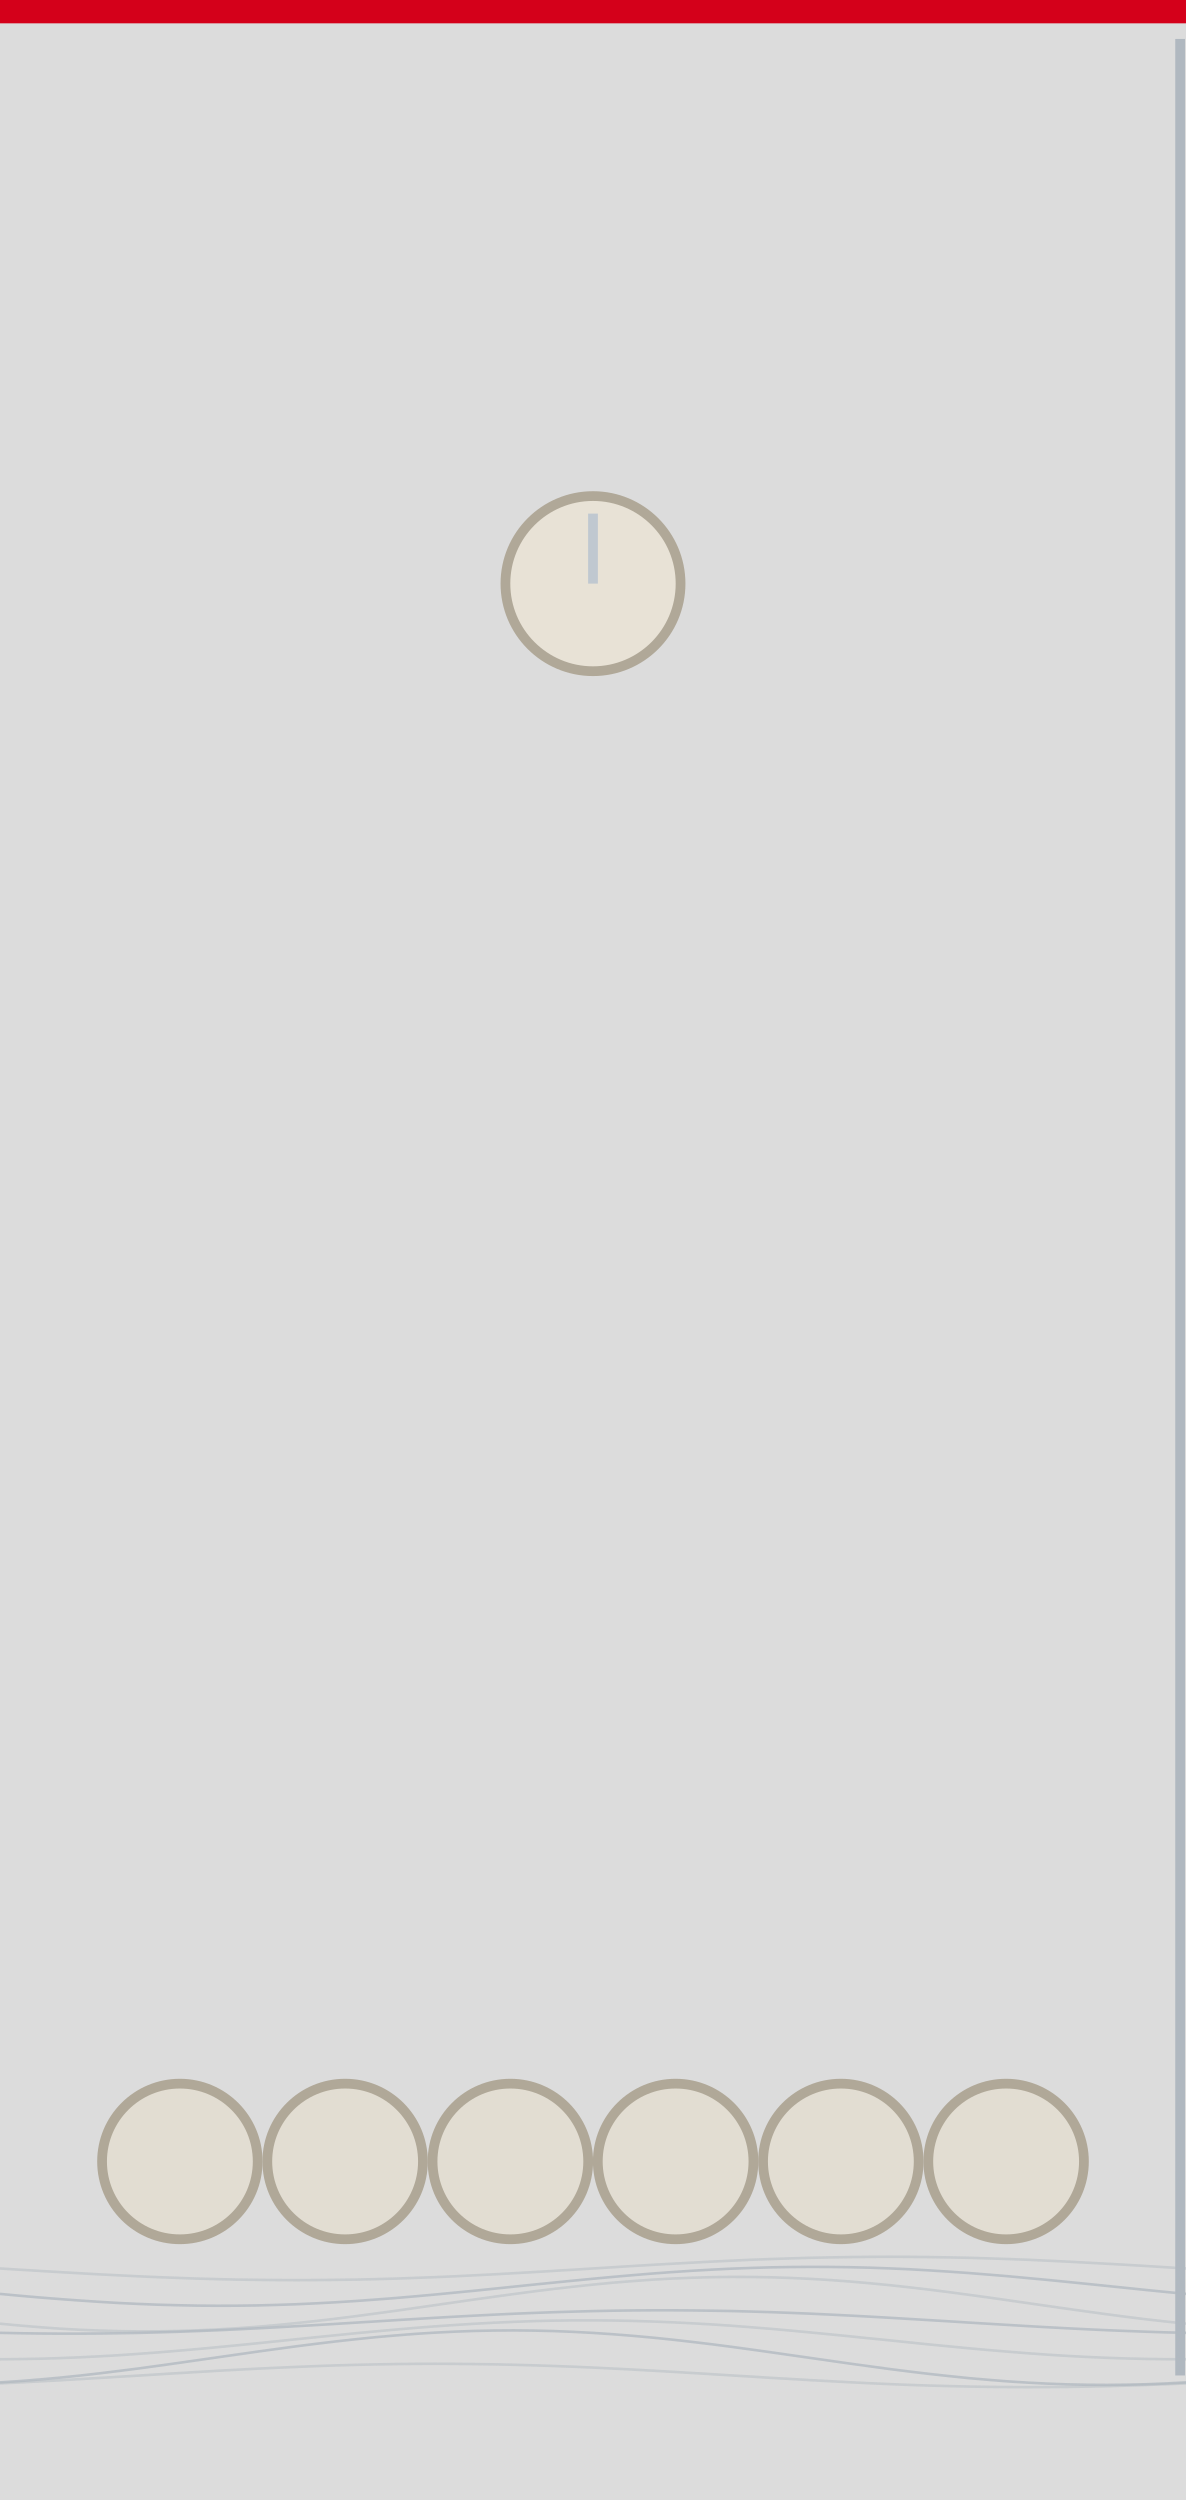
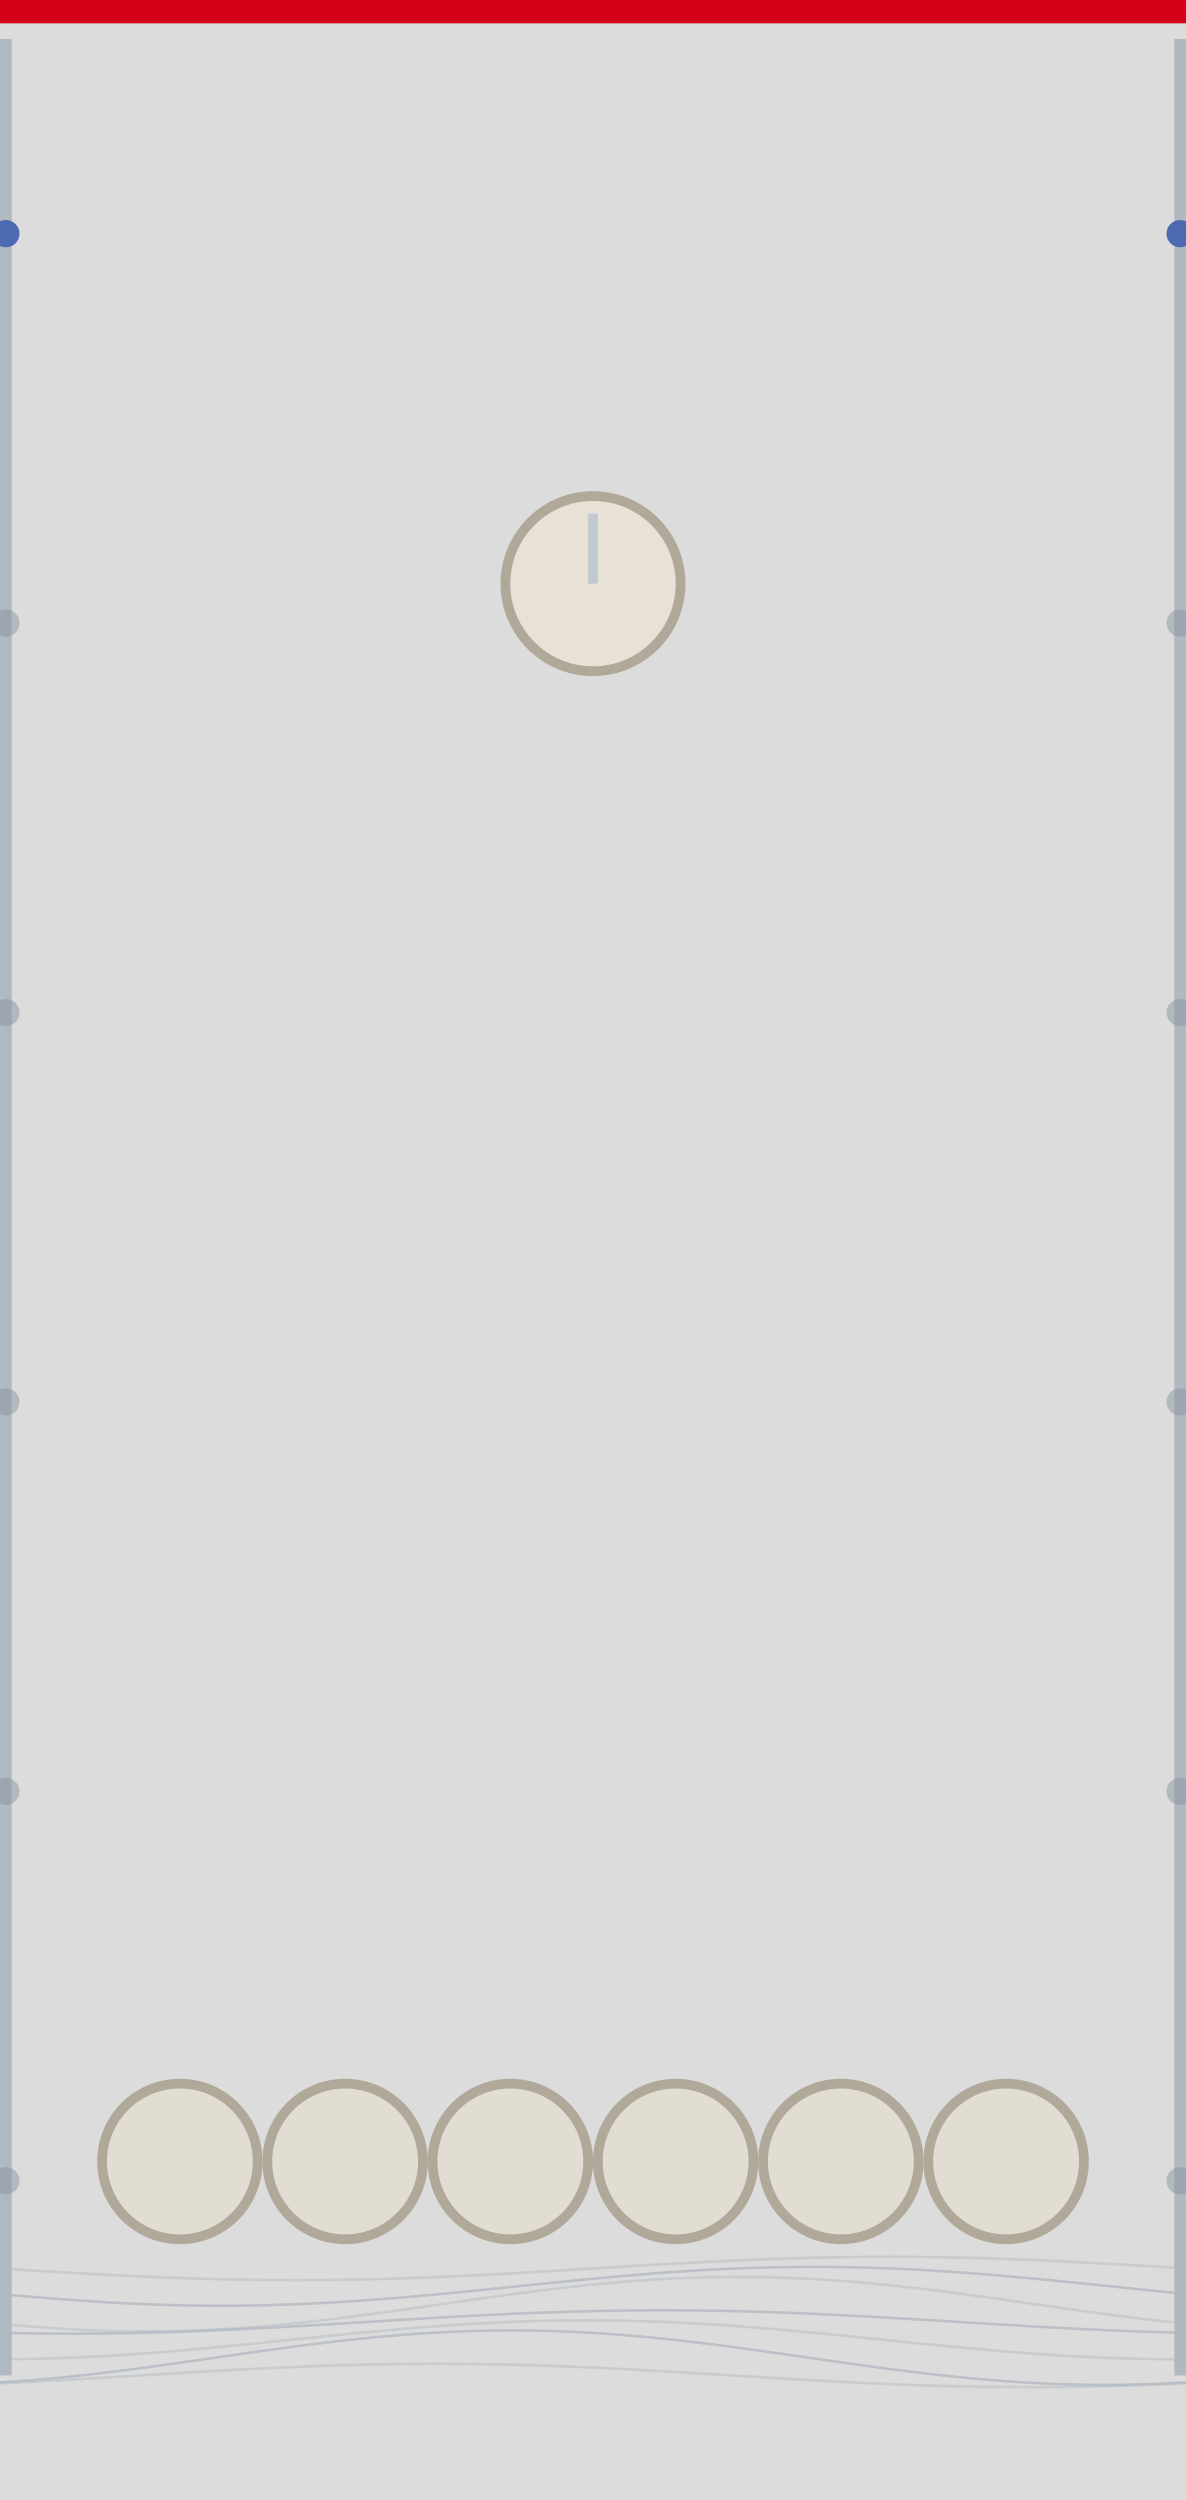
<svg xmlns="http://www.w3.org/2000/svg" width="180.0" height="379.43" viewBox="0 0 180.0 379.43">
  <rect width="180.0" height="1120.36" fill="#dcdcdc" />
  <rect x="0" y="0" width="180.0" height="3.54" fill="#d4001a" />
  <circle cx="90.0" cy="88.58" r="13.29" fill="#e8e2d6" stroke="#b0a898" stroke-width="1.48" />
  <line x1="90.0" y1="88.58" x2="90.0" y2="77.95" stroke="#c0c8d0" stroke-width="1.48" />
  <circle id="param_voicecount" cx="90.0" cy="88.58" r="0.5" fill="none" stroke="none" />
  <circle cx="27.3" cy="328.05" r="11.81" fill="#e2ddd2" stroke="#b0a898" stroke-width="1.48" />
  <circle id="output_polygate" cx="27.3" cy="328.05" r="0.5" fill="none" stroke="none" />
  <circle cx="52.38" cy="328.05" r="11.81" fill="#e2ddd2" stroke="#b0a898" stroke-width="1.48" />
  <circle id="output_polystepgate" cx="52.38" cy="328.05" r="0.5" fill="none" stroke="none" />
  <circle cx="77.46" cy="328.05" r="11.81" fill="#e2ddd2" stroke="#b0a898" stroke-width="1.48" />
  <circle id="output_polyslegato" cx="77.46" cy="328.05" r="0.5" fill="none" stroke="none" />
  <circle cx="102.54" cy="328.05" r="11.81" fill="#e2ddd2" stroke="#b0a898" stroke-width="1.48" />
  <circle id="output_polycv" cx="102.54" cy="328.05" r="0.5" fill="none" stroke="none" />
  <circle cx="127.62" cy="328.05" r="11.81" fill="#e2ddd2" stroke="#b0a898" stroke-width="1.48" />
  <circle id="output_polyaccent" cx="127.62" cy="328.05" r="0.5" fill="none" stroke="none" />
  <circle cx="152.7" cy="328.05" r="11.81" fill="#e2ddd2" stroke="#b0a898" stroke-width="1.48" />
  <circle id="input_quantcv" cx="152.7" cy="328.05" r="0.5" fill="none" stroke="none" />
  <polyline points="0.0,344.29 3.0,344.48 6.0,344.66 9.0,344.84 12.0,345.01 15.0,345.18 18.0,345.33 21.0,345.48 24.0,345.61 27.0,345.72 30.0,345.83 33.0,345.91 36.0,345.98 39.0,346.02 42.0,346.05 45.0,346.06 48.0,346.05 51.0,346.02 54.0,345.98 57.0,345.91 60.0,345.83 63.0,345.72 66.0,345.61 69.0,345.48 72.0,345.33 75.0,345.18 78.0,345.01 81.0,344.84 84.0,344.66 87.0,344.48 90.0,344.29 93.0,344.11 96.0,343.92 99.0,343.74 102.0,343.57 105.0,343.41 108.0,343.25 111.0,343.11 114.0,342.97 117.0,342.86 120.0,342.76 123.0,342.67 126.0,342.61 129.0,342.56 132.0,342.53 135.0,342.52 138.0,342.53 141.0,342.56 144.0,342.61 147.0,342.67 150.0,342.76 153.0,342.86 156.0,342.97 159.0,343.11 162.0,343.25 165.0,343.41 168.0,343.57 171.0,343.74 174.0,343.92 177.0,344.11 180.0,344.29" fill="none" stroke="#b0b8c0" stroke-width="0.4" stroke-opacity="0.45" />
  <polyline points="0.0,348.15 3.0,348.43 6.0,348.69 9.0,348.93 12.0,349.15 15.0,349.35 18.0,349.53 21.0,349.67 24.0,349.79 27.0,349.87 30.0,349.93 33.0,349.95 36.0,349.94 39.0,349.9 42.0,349.82 45.0,349.72 48.0,349.58 51.0,349.42 54.0,349.23 57.0,349.01 60.0,348.78 63.0,348.52 66.0,348.25 69.0,347.96 72.0,347.67 75.0,347.36 78.0,347.05 81.0,346.74 84.0,346.44 87.0,346.14 90.0,345.85 93.0,345.57 96.0,345.31 99.0,345.06 102.0,344.84 105.0,344.64 108.0,344.47 111.0,344.32 114.0,344.21 117.0,344.12 120.0,344.07 123.0,344.05 126.0,344.06 129.0,344.1 132.0,344.17 135.0,344.28 138.0,344.41 141.0,344.58 144.0,344.77 147.0,344.98 150.0,345.22 153.0,345.47 156.0,345.75 159.0,346.03 162.0,346.33 165.0,346.63 168.0,346.94 171.0,347.25 174.0,347.56 177.0,347.86 180.0,348.15" fill="none" stroke="#b0b8c0" stroke-width="0.4" stroke-opacity="0.75" />
  <polyline points="0.0,352.67 3.0,352.95 6.0,353.2 9.0,353.42 12.0,353.59 15.0,353.71 18.0,353.8 21.0,353.84 24.0,353.83 27.0,353.78 30.0,353.68 33.0,353.54 36.0,353.36 39.0,353.14 42.0,352.88 45.0,352.58 48.0,352.26 51.0,351.91 54.0,351.53 57.0,351.13 60.0,350.72 63.0,350.29 66.0,349.86 69.0,349.43 72.0,349.0 75.0,348.58 78.0,348.17 81.0,347.77 84.0,347.4 87.0,347.06 90.0,346.74 93.0,346.45 96.0,346.21 99.0,345.99 102.0,345.82 105.0,345.7 108.0,345.61 111.0,345.57 114.0,345.58 117.0,345.63 120.0,345.73 123.0,345.87 126.0,346.05 129.0,346.27 132.0,346.53 135.0,346.82 138.0,347.15 141.0,347.5 144.0,347.88 147.0,348.28 150.0,348.69 153.0,349.12 156.0,349.55 159.0,349.98 162.0,350.41 165.0,350.83 168.0,351.24 171.0,351.64 174.0,352.01 177.0,352.35 180.0,352.67" fill="none" stroke="#b0b8c0" stroke-width="0.4" stroke-opacity="0.45" />
  <polyline points="0.0,354.06 3.0,354.12 6.0,354.16 9.0,354.18 12.0,354.18 15.0,354.16 18.0,354.12 21.0,354.07 24.0,353.99 27.0,353.9 30.0,353.79 33.0,353.67 36.0,353.53 39.0,353.38 42.0,353.22 45.0,353.05 48.0,352.88 51.0,352.7 54.0,352.51 57.0,352.33 60.0,352.14 63.0,351.96 66.0,351.78 69.0,351.61 72.0,351.45 75.0,351.3 78.0,351.16 81.0,351.04 84.0,350.93 87.0,350.84 90.0,350.76 93.0,350.7 96.0,350.66 99.0,350.64 102.0,350.64 105.0,350.66 108.0,350.7 111.0,350.75 114.0,350.83 117.0,350.92 120.0,351.03 123.0,351.15 126.0,351.29 129.0,351.44 132.0,351.6 135.0,351.77 138.0,351.95 141.0,352.13 144.0,352.31 147.0,352.5 150.0,352.68 153.0,352.86 156.0,353.04 159.0,353.21 162.0,353.37 165.0,353.52 168.0,353.66 171.0,353.78 174.0,353.89 177.0,353.99 180.0,354.06" fill="none" stroke="#b0b8c0" stroke-width="0.4" stroke-opacity="0.75" />
  <polyline points="0.0,358.07 3.0,358.04 6.0,357.99 9.0,357.9 12.0,357.78 15.0,357.63 18.0,357.46 21.0,357.25 24.0,357.03 27.0,356.78 30.0,356.52 33.0,356.24 36.0,355.95 39.0,355.65 42.0,355.34 45.0,355.03 48.0,354.72 51.0,354.42 54.0,354.12 57.0,353.84 60.0,353.57 63.0,353.31 66.0,353.08 69.0,352.87 72.0,352.68 75.0,352.52 78.0,352.39 81.0,352.28 84.0,352.21 87.0,352.17 90.0,352.17 93.0,352.19 96.0,352.25 99.0,352.34 102.0,352.46 105.0,352.61 108.0,352.78 111.0,352.98 114.0,353.21 117.0,353.45 120.0,353.72 123.0,354.0 126.0,354.29 129.0,354.59 132.0,354.9 135.0,355.2 138.0,355.51 141.0,355.82 144.0,356.11 147.0,356.4 150.0,356.67 153.0,356.92 156.0,357.16 159.0,357.37 162.0,357.56 165.0,357.72 168.0,357.85 171.0,357.95 174.0,358.02 177.0,358.06 180.0,358.07" fill="none" stroke="#b0b8c0" stroke-width="0.4" stroke-opacity="0.45" />
  <polyline points="0.0,361.58 3.0,361.38 6.0,361.14 9.0,360.87 12.0,360.56 15.0,360.22 18.0,359.85 21.0,359.47 24.0,359.06 27.0,358.64 30.0,358.21 33.0,357.78 36.0,357.35 39.0,356.92 42.0,356.51 45.0,356.1 48.0,355.72 51.0,355.36 54.0,355.03 57.0,354.72 60.0,354.46 63.0,354.22 66.0,354.03 69.0,353.88 72.0,353.77 75.0,353.71 78.0,353.69 81.0,353.72 84.0,353.79 87.0,353.91 90.0,354.07 93.0,354.27 96.0,354.51 99.0,354.78 102.0,355.09 105.0,355.43 108.0,355.79 111.0,356.18 114.0,356.59 117.0,357.01 120.0,357.44 123.0,357.87 126.0,358.3 129.0,358.73 132.0,359.14 135.0,359.55 138.0,359.93 141.0,360.29 144.0,360.62 147.0,360.93 150.0,361.19 153.0,361.43 156.0,361.62 159.0,361.77 162.0,361.88 165.0,361.94 168.0,361.96 171.0,361.93 174.0,361.86 177.0,361.74 180.0,361.58" fill="none" stroke="#b0b8c0" stroke-width="0.4" stroke-opacity="0.75" />
  <polyline points="0.0,361.73 3.0,361.59 6.0,361.43 9.0,361.27 12.0,361.09 15.0,360.91 18.0,360.73 21.0,360.55 24.0,360.36 27.0,360.18 30.0,360.0 33.0,359.82 36.0,359.66 39.0,359.5 42.0,359.36 45.0,359.23 48.0,359.11 51.0,359.0 54.0,358.92 57.0,358.85 60.0,358.8 63.0,358.77 66.0,358.76 69.0,358.77 72.0,358.8 75.0,358.84 78.0,358.91 81.0,358.99 84.0,359.09 87.0,359.2 90.0,359.33 93.0,359.48 96.0,359.63 99.0,359.8 102.0,359.97 105.0,360.15 108.0,360.33 111.0,360.52 114.0,360.7 117.0,360.89 120.0,361.06 123.0,361.24 126.0,361.4 129.0,361.56 132.0,361.71 135.0,361.84 138.0,361.96 141.0,362.06 144.0,362.14 147.0,362.21 150.0,362.26 153.0,362.29 156.0,362.3 159.0,362.29 162.0,362.27 165.0,362.22 168.0,362.16 171.0,362.07 174.0,361.97 177.0,361.86 180.0,361.73" fill="none" stroke="#b0b8c0" stroke-width="0.4" stroke-opacity="0.45" />
-   <line x1="179.11" y1="5.91" x2="179.11" y2="360.53" stroke="#b0b8c0" stroke-width="1.48" />
+   <line x1="0.89" y1="5.91" x2="0.89" y2="360.53" stroke="#b0b8c0" stroke-width="1.77" />
+   <circle cx="0.89" cy="35.46" r="2.07" fill="#4c6ab0" fill-opacity="1.0" />
+   <circle cx="0.89" cy="94.56" r="2.07" fill="#8a94a0" fill-opacity="0.5" />
+   <circle cx="0.89" cy="153.67" r="2.07" fill="#8a94a0" fill-opacity="0.5" />
+   <circle cx="0.89" cy="212.77" r="2.07" fill="#8a94a0" fill-opacity="0.5" />
+   <circle cx="0.89" cy="271.88" r="2.07" fill="#8a94a0" fill-opacity="0.5" />
+   <circle cx="0.89" cy="330.98" r="2.07" fill="#8a94a0" fill-opacity="0.5" />
+   <line x1="179.11" y1="5.91" x2="179.11" y2="360.53" stroke="#b0b8c0" stroke-width="1.77" />
+   <circle cx="179.11" cy="35.46" r="2.07" fill="#4c6ab0" fill-opacity="1.0" />
+   <circle cx="179.11" cy="94.56" r="2.07" fill="#8a94a0" fill-opacity="0.5" />
+   <circle cx="179.11" cy="153.67" r="2.07" fill="#8a94a0" fill-opacity="0.5" />
+   <circle cx="179.11" cy="212.77" r="2.07" fill="#8a94a0" fill-opacity="0.5" />
+   <circle cx="179.11" cy="271.88" r="2.07" fill="#8a94a0" fill-opacity="0.5" />
+   <circle cx="179.11" cy="330.98" r="2.07" fill="#8a94a0" fill-opacity="0.5" />
  <circle id="light_connect" cx="90.0" cy="355.81" r="0.5" fill="none" stroke="none" />
</svg>
